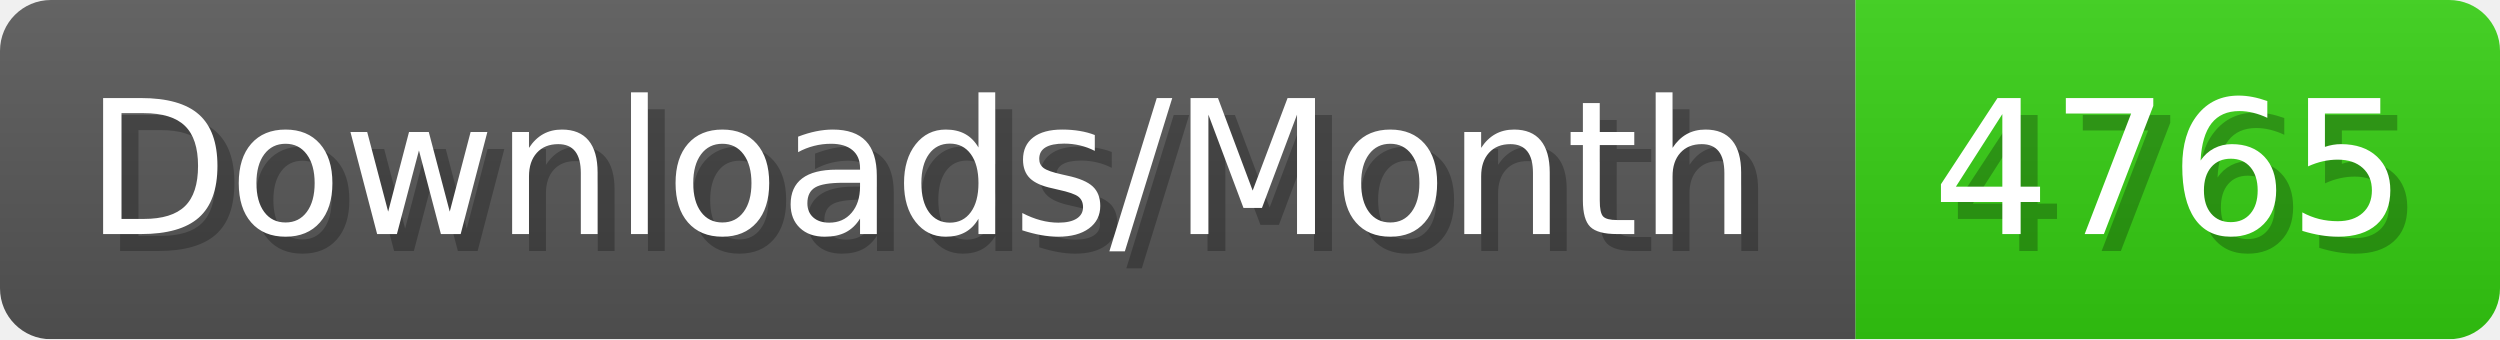
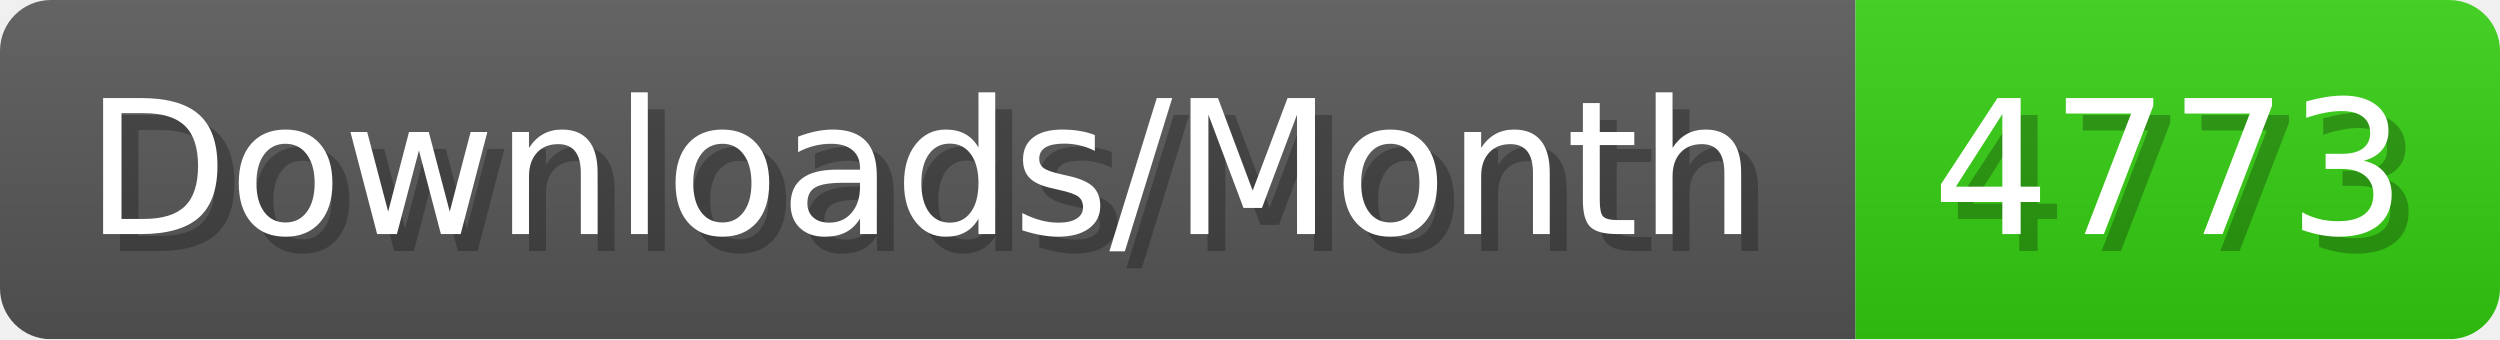
- <svg xmlns="http://www.w3.org/2000/svg" width="147.4" height="20" viewBox="0 0 1474 200" role="img" aria-label="Downloads/Month: 4765">
+ <svg xmlns="http://www.w3.org/2000/svg" width="147.4" height="20" viewBox="0 0 1474 200" role="img" aria-label="Downloads/Month: 4773">
  <linearGradient id="YlXUI" x2="0" y2="100%">
    <stop offset="0" stop-opacity=".1" stop-color="#EEE" />
    <stop offset="1" stop-opacity=".1" />
  </linearGradient>
  <mask id="JHhop">
    <rect width="1474" height="200" rx="30" fill="#FFF" />
  </mask>
  <g mask="url(#JHhop)">
    <rect width="1094" height="200" fill="#555" />
    <rect width="380" height="200" fill="#3C1" x="1094" />
    <rect width="1474" height="200" fill="url(#YlXUI)" />
  </g>
  <g aria-hidden="true" fill="#fff" text-anchor="start" font-family="Verdana,DejaVu Sans,sans-serif" font-size="110">
    <text x="60" y="148" textLength="994" fill="#000" opacity="0.25">Downloads/Month</text>
    <text x="50" y="138" textLength="994">Downloads/Month</text>
-     <text x="1149" y="148" textLength="280" fill="#000" opacity="0.25">4765</text>
-     <text x="1139" y="138" textLength="280">4765</text>
+     <text x="1149" y="148" textLength="280" fill="#000" opacity="0.25">4773</text>
+     <text x="1139" y="138" textLength="280">4773</text>
  </g>
</svg>
